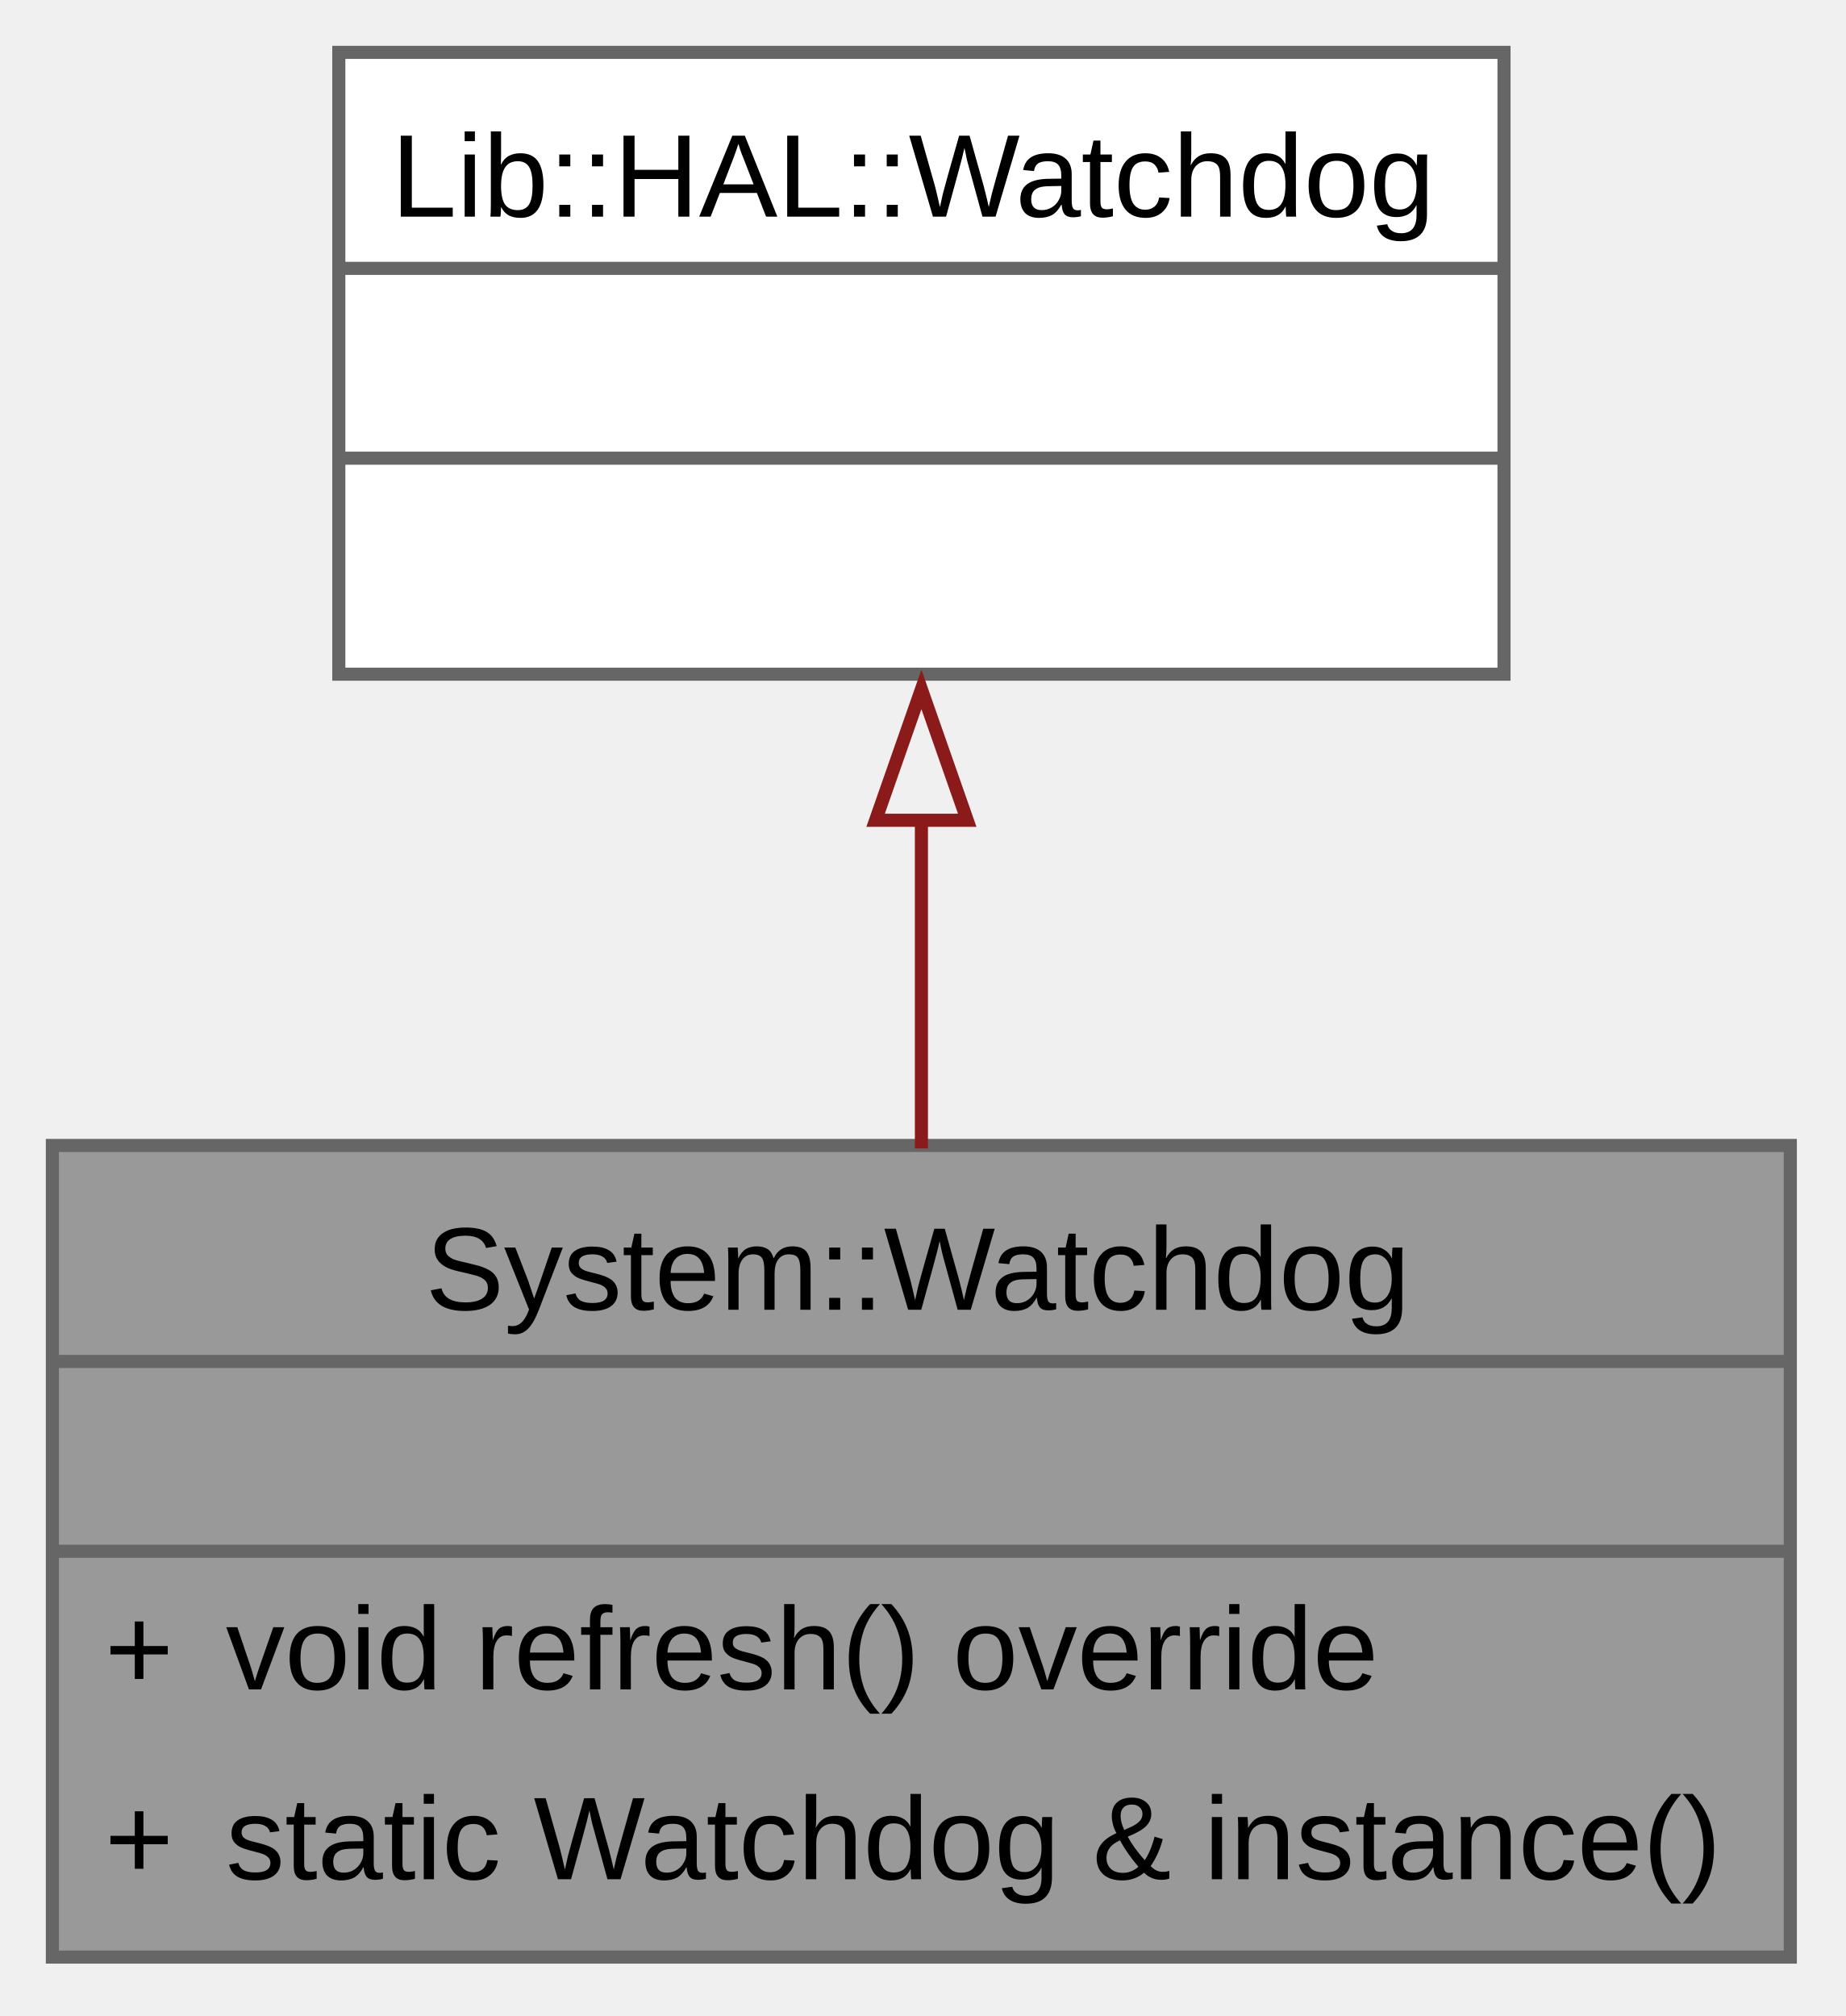
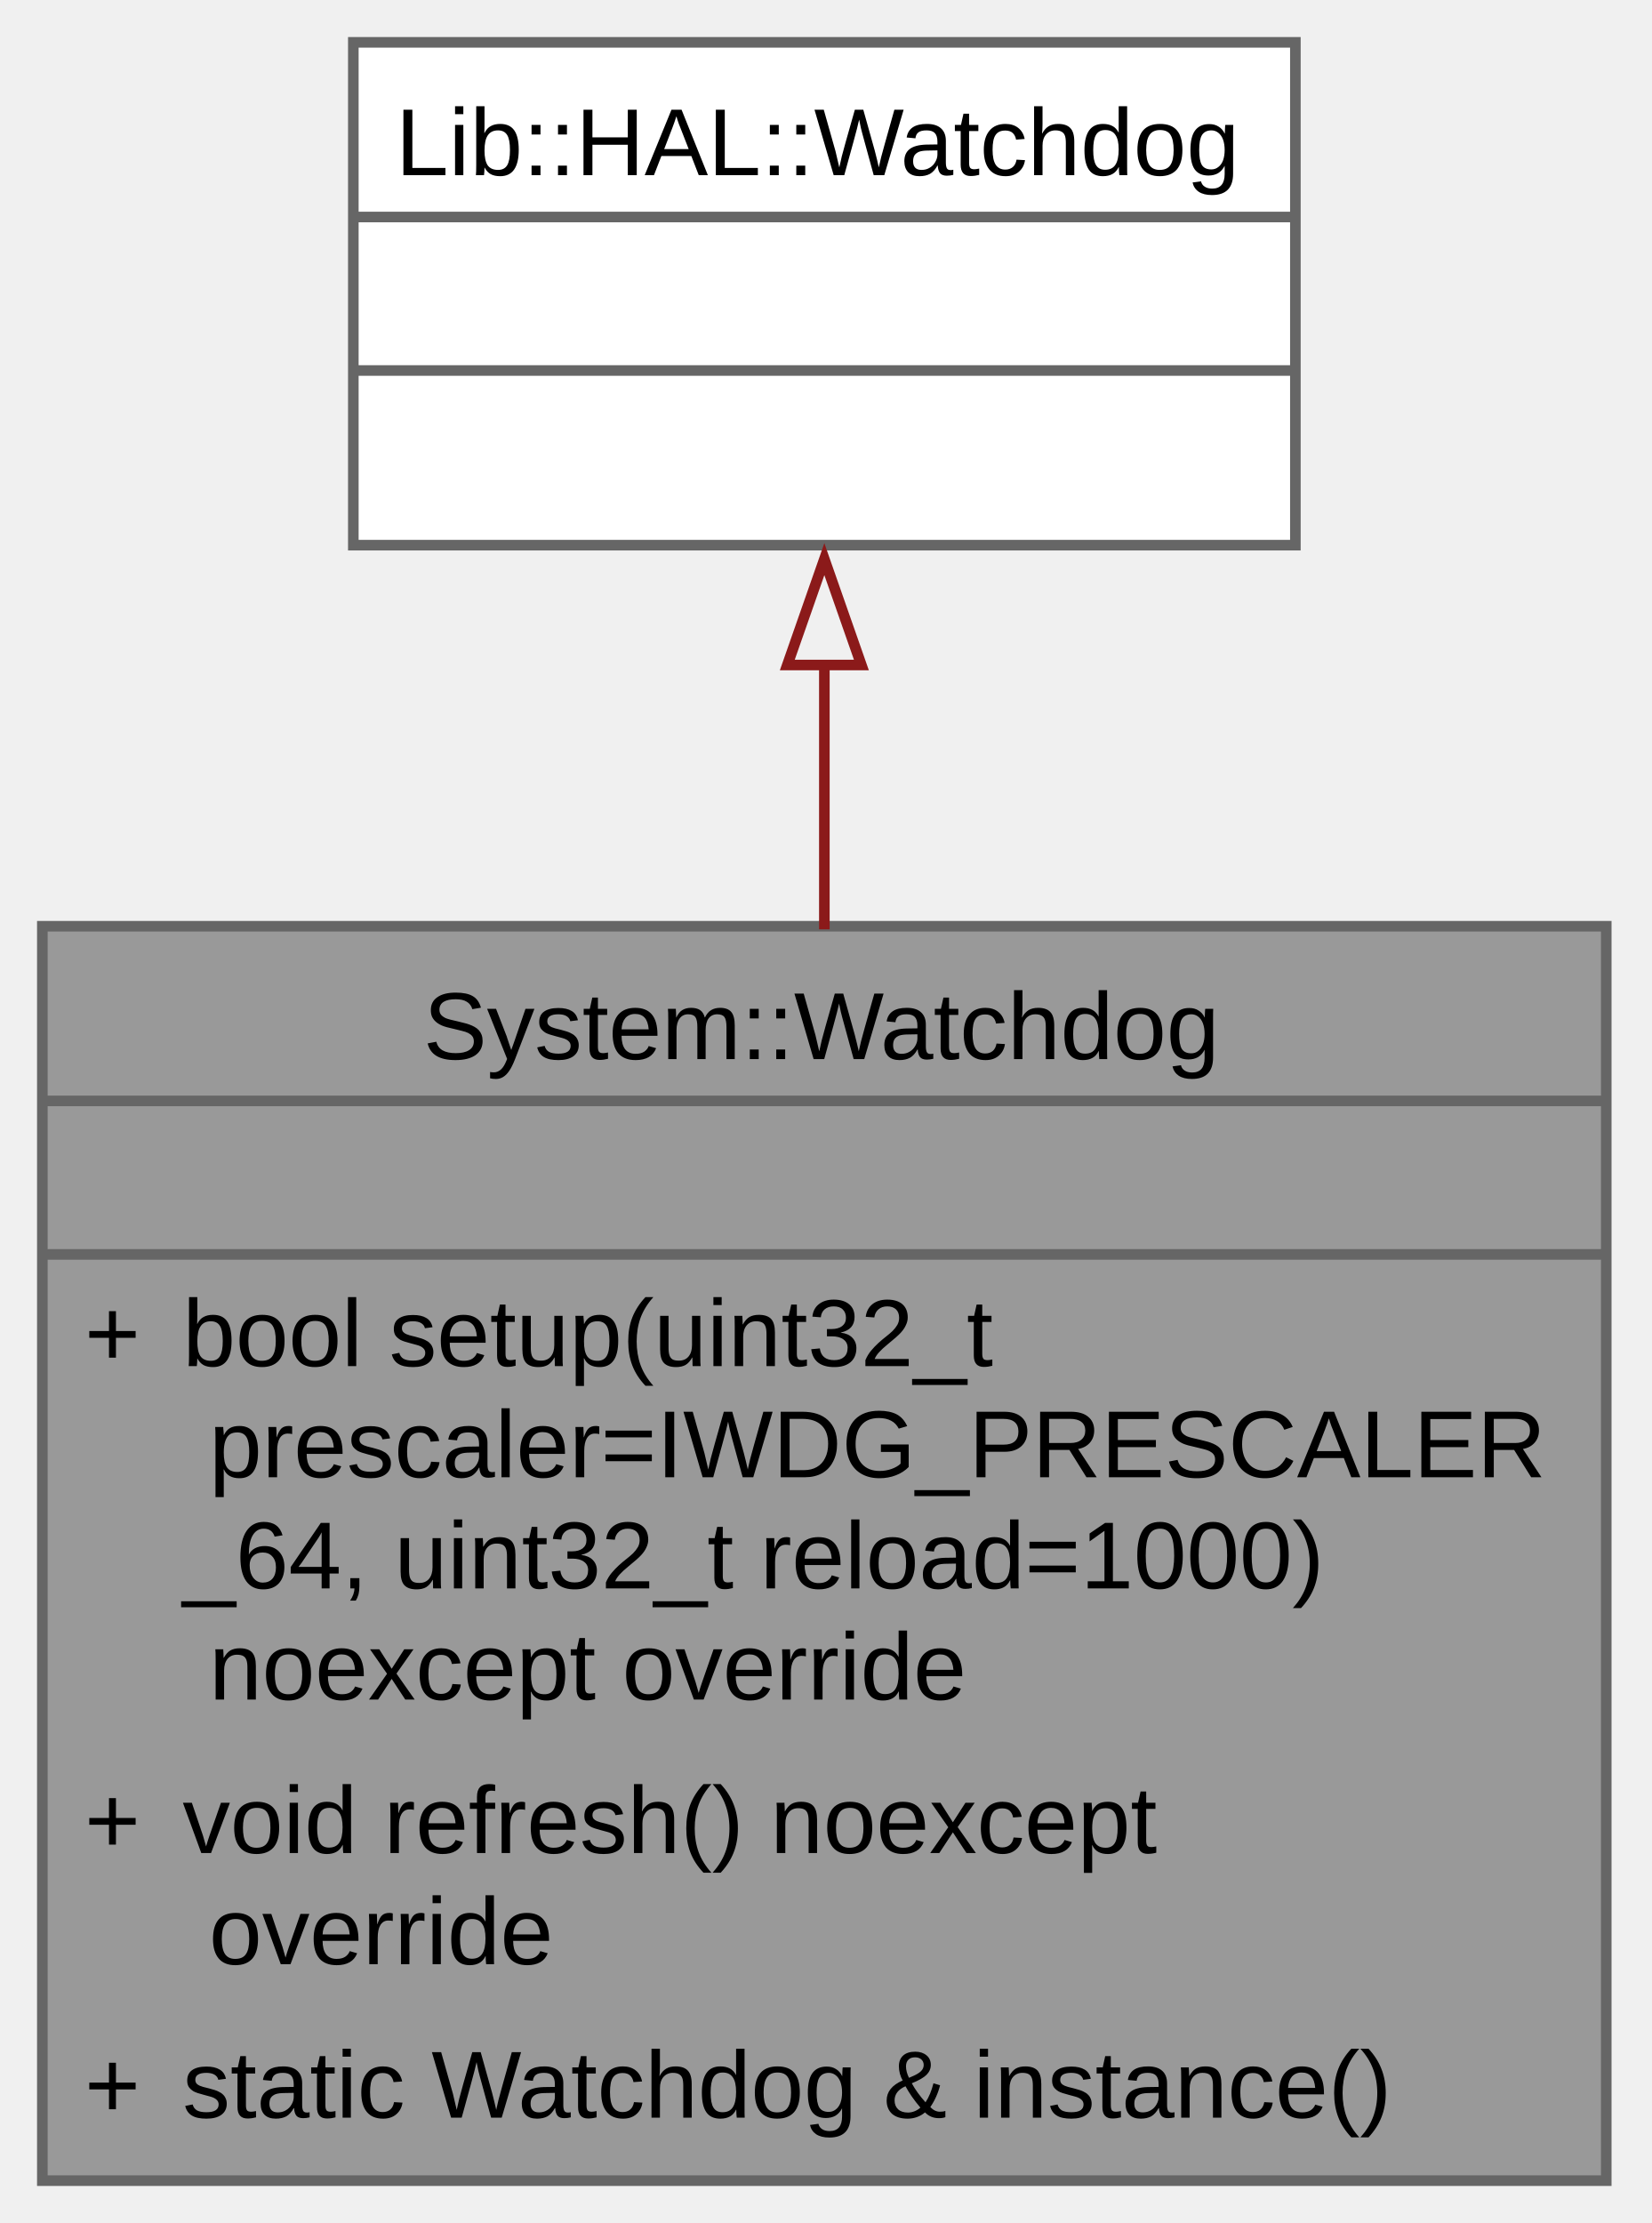
- <svg xmlns="http://www.w3.org/2000/svg" xmlns:xlink="http://www.w3.org/1999/xlink" width="141pt" height="154pt" viewBox="0.00 0.00 141.00 154.00">
-   <g id="graph0" class="graph" transform="scale(1 1) rotate(0) translate(4 149.5)">
+ <svg xmlns="http://www.w3.org/2000/svg" xmlns:xlink="http://www.w3.org/1999/xlink" width="156pt" height="210pt" viewBox="0.00 0.00 156.00 210.00">
+   <g id="graph0" class="graph" transform="scale(1 1) rotate(0) translate(4 206)">
    <g id="Node000001" class="node">
      <g id="a_Node000001">
        <a xlink:title="System Watchdog class.">
-           <polygon fill="#999999" stroke="none" points="132.75,-62 0,-62 0,0 132.75,0 132.75,-62" />
-           <text xml:space="preserve" text-anchor="start" x="28.5" y="-49.45" font-family="Arial" font-size="9.00">System::Watchdog</text>
-           <text xml:space="preserve" text-anchor="start" x="65.25" y="-34.95" font-family="Arial" font-size="9.00"> </text>
-           <text xml:space="preserve" text-anchor="start" x="4" y="-20.45" font-family="Arial" font-size="9.00">+</text>
-           <text xml:space="preserve" text-anchor="start" x="13.25" y="-20.45" font-family="Arial" font-size="9.00">void refresh() override</text>
+           <polygon fill="#999999" stroke="none" points="147.75,-118.5 0,-118.5 0,0 147.75,0 147.75,-118.5" />
+           <text xml:space="preserve" text-anchor="start" x="36" y="-105.95" font-family="Arial" font-size="9.00">System::Watchdog</text>
+           <text xml:space="preserve" text-anchor="start" x="72.75" y="-91.45" font-family="Arial" font-size="9.00"> </text>
+           <text xml:space="preserve" text-anchor="start" x="4" y="-76.95" font-family="Arial" font-size="9.00">+</text>
+           <text xml:space="preserve" text-anchor="start" x="13.25" y="-76.95" font-family="Arial" font-size="9.00">bool setup(uint32_t</text>
+           <text xml:space="preserve" text-anchor="start" x="13.25" y="-66.45" font-family="Arial" font-size="9.00"> prescaler=IWDG_PRESCALER</text>
+           <text xml:space="preserve" text-anchor="start" x="13.25" y="-55.95" font-family="Arial" font-size="9.00">_64, uint32_t reload=1000)</text>
+           <text xml:space="preserve" text-anchor="start" x="13.25" y="-45.45" font-family="Arial" font-size="9.00"> noexcept override</text>
+           <text xml:space="preserve" text-anchor="start" x="4" y="-30.95" font-family="Arial" font-size="9.00">+</text>
+           <text xml:space="preserve" text-anchor="start" x="13.25" y="-30.95" font-family="Arial" font-size="9.00">void refresh() noexcept</text>
+           <text xml:space="preserve" text-anchor="start" x="13.25" y="-20.45" font-family="Arial" font-size="9.00"> override</text>
          <text xml:space="preserve" text-anchor="start" x="4" y="-5.95" font-family="Arial" font-size="9.00">+</text>
          <text xml:space="preserve" text-anchor="start" x="13.25" y="-5.95" font-family="Arial" font-size="9.00">static Watchdog &amp; instance()</text>
-           <polygon fill="#666666" stroke="#666666" points="0,-45.5 0,-45.5 132.75,-45.5 132.75,-45.5 0,-45.5" />
-           <polygon fill="#666666" stroke="#666666" points="0,-31 0,-31 132.75,-31 132.75,-31 0,-31" />
-           <polygon fill="none" stroke="#666666" points="0,0 0,-62 132.75,-62 132.75,0 0,0" />
+           <polygon fill="#666666" stroke="#666666" points="0,-102 0,-102 147.75,-102 147.75,-102 0,-102" />
+           <polygon fill="#666666" stroke="#666666" points="0,-87.5 0,-87.5 147.75,-87.5 147.75,-87.5 0,-87.5" />
+           <polygon fill="none" stroke="#666666" points="0,0 0,-118.5 147.75,-118.5 147.75,0 0,0" />
        </a>
      </g>
    </g>
    <g id="Node000002" class="node">
      <g id="a_Node000002">
        <a xlink:title=" ">
-           <polygon fill="white" stroke="none" points="110.88,-145.5 21.88,-145.5 21.88,-98 110.88,-98 110.88,-145.5" />
-           <text xml:space="preserve" text-anchor="start" x="25.88" y="-132.95" font-family="Arial" font-size="9.00">Lib::HAL::Watchdog</text>
-           <text xml:space="preserve" text-anchor="start" x="65.25" y="-118.45" font-family="Arial" font-size="9.00"> </text>
-           <text xml:space="preserve" text-anchor="start" x="65.25" y="-103.95" font-family="Arial" font-size="9.00"> </text>
-           <polygon fill="#666666" stroke="#666666" points="21.88,-129 21.88,-129 110.88,-129 110.88,-129 21.88,-129" />
-           <polygon fill="#666666" stroke="#666666" points="21.88,-114.5 21.88,-114.5 110.88,-114.5 110.88,-114.5 21.88,-114.5" />
-           <polygon fill="none" stroke="#666666" points="21.88,-98 21.88,-145.5 110.88,-145.5 110.88,-98 21.88,-98" />
+           <polygon fill="white" stroke="none" points="118.38,-202 29.38,-202 29.38,-154.5 118.38,-154.5 118.38,-202" />
+           <text xml:space="preserve" text-anchor="start" x="33.38" y="-189.45" font-family="Arial" font-size="9.00">Lib::HAL::Watchdog</text>
+           <text xml:space="preserve" text-anchor="start" x="72.75" y="-174.95" font-family="Arial" font-size="9.00"> </text>
+           <text xml:space="preserve" text-anchor="start" x="72.75" y="-160.45" font-family="Arial" font-size="9.00"> </text>
+           <polygon fill="#666666" stroke="#666666" points="29.38,-185.5 29.38,-185.5 118.38,-185.5 118.38,-185.5 29.38,-185.5" />
+           <polygon fill="#666666" stroke="#666666" points="29.38,-171 29.38,-171 118.38,-171 118.38,-171 29.38,-171" />
+           <polygon fill="none" stroke="#666666" points="29.38,-154.5 29.38,-202 118.38,-202 118.38,-154.5 29.38,-154.5" />
        </a>
      </g>
    </g>
    <g id="edge1_Node000001_Node000002" class="edge">
      <g id="a_edge1_Node000001_Node000002">
        <a xlink:title=" ">
-           <path fill="none" stroke="#8b1a1a" d="M66.38,-87.07C66.38,-78.75 66.38,-69.89 66.38,-61.77" />
-           <polygon fill="none" stroke="#8b1a1a" points="62.88,-86.84 66.38,-96.84 69.88,-86.84 62.88,-86.84" />
+           <path fill="none" stroke="#8b1a1a" d="M73.88,-143.36C73.88,-135.46 73.88,-126.83 73.88,-118.21" />
+           <polygon fill="none" stroke="#8b1a1a" points="70.38,-143.18 73.88,-153.18 77.38,-143.18 70.38,-143.18" />
        </a>
      </g>
    </g>
  </g>
</svg>
